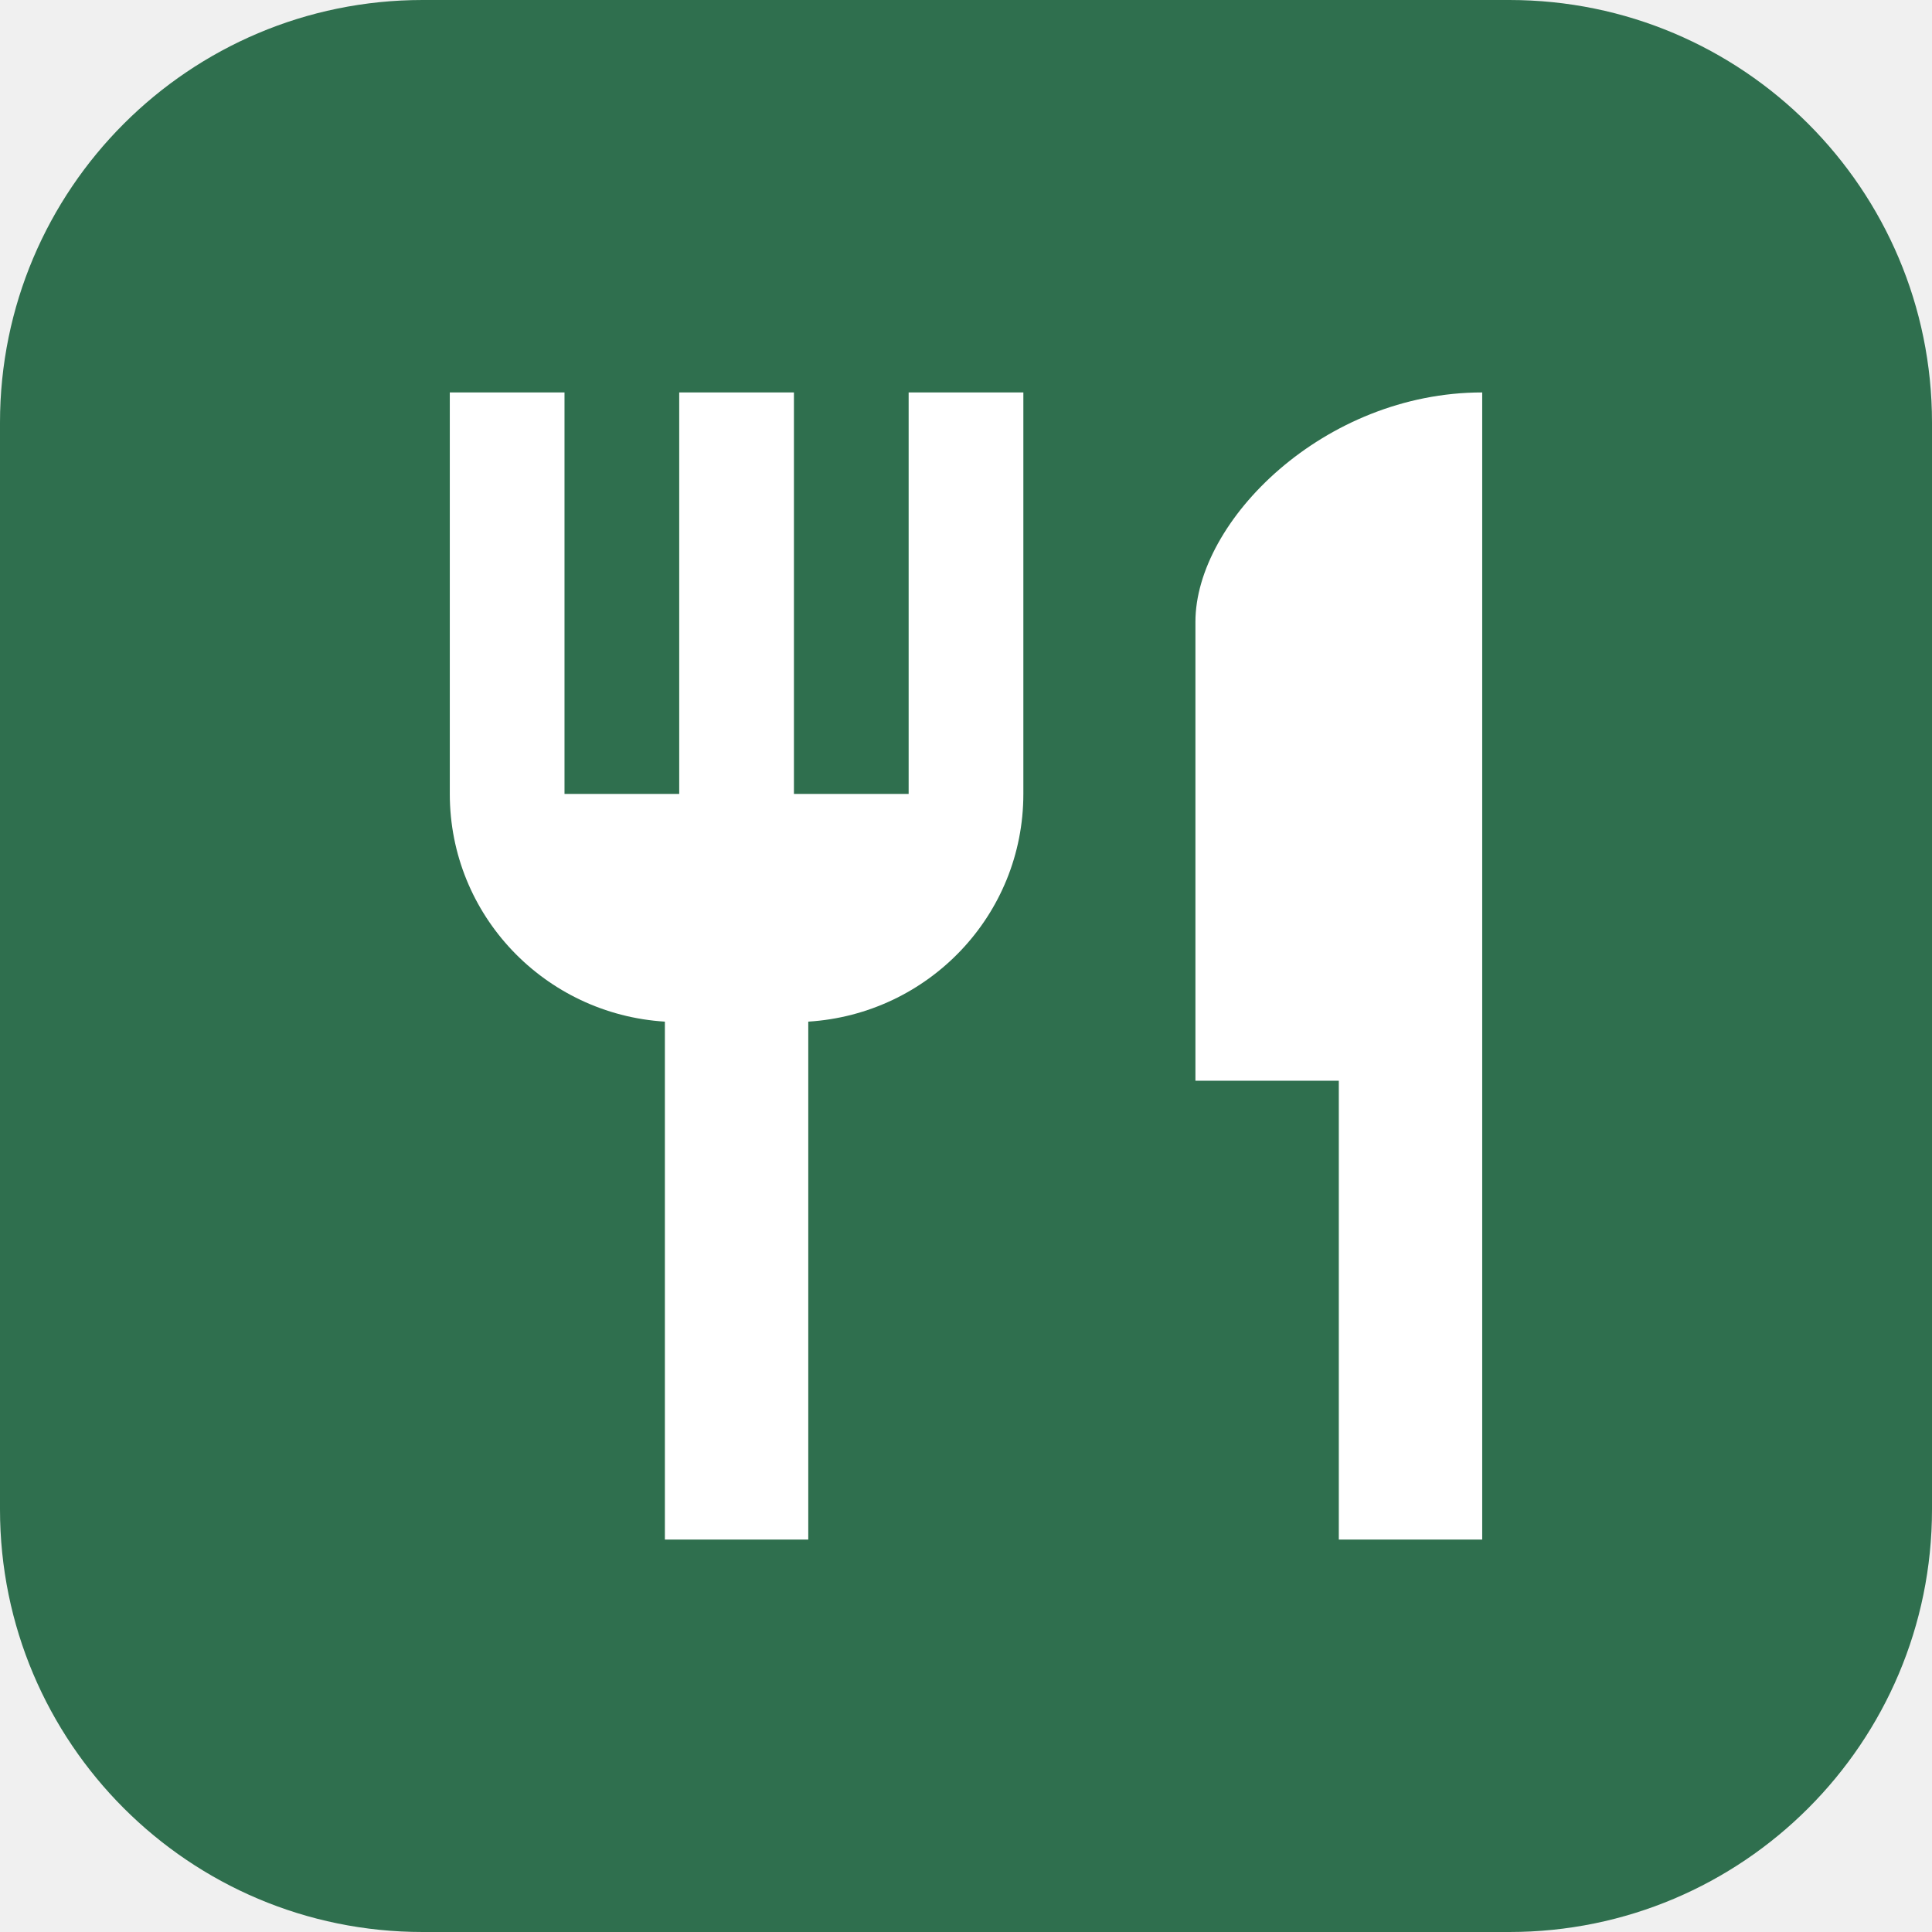
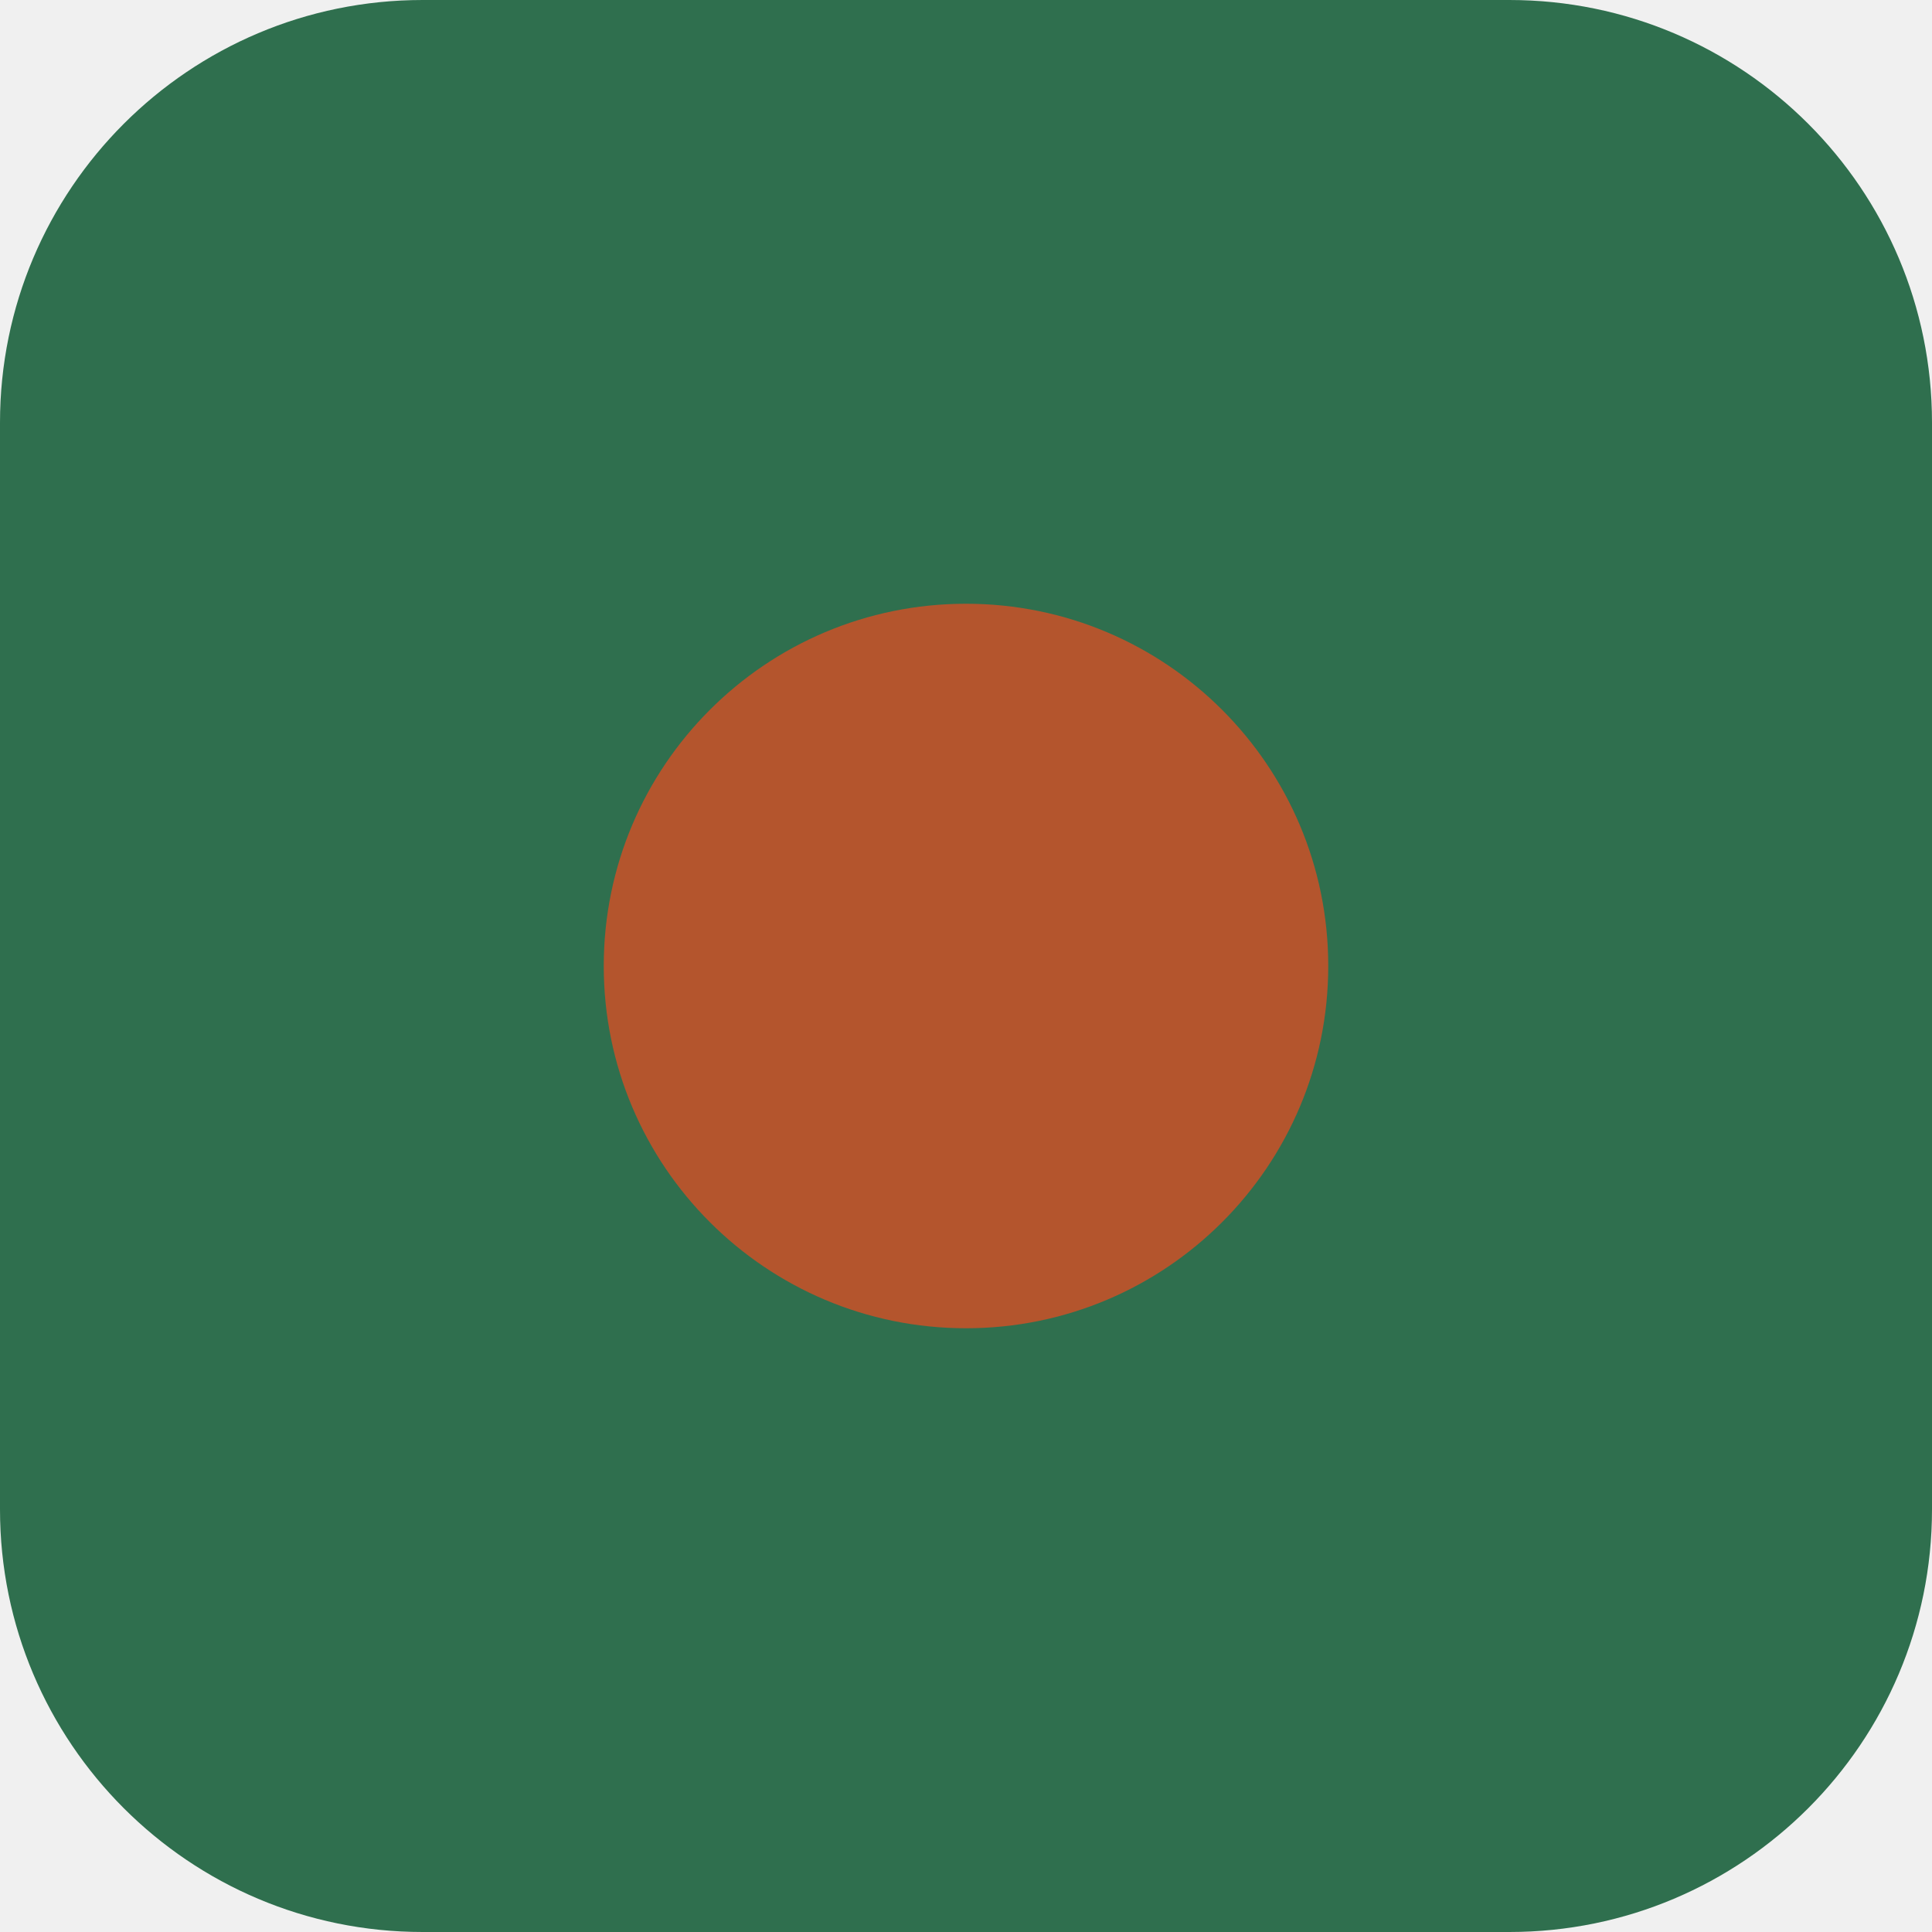
<svg xmlns="http://www.w3.org/2000/svg" viewBox="0 0 32 32" role="img" aria-label="Meal Magic">
  <rect width="32" height="32" rx="7" fill="#2f6f4e" />
-   <g transform="translate(4.6 4.6) scale(0.95)" fill="#ffffff">
-     <path d="M11 9H9V2H7v7H5V2H3v7c0 2.12 1.66 3.84 3.75 3.97V22h2.5v-9.03C11.34 12.84 13 11.12 13 9V2h-2v7zm5-3v8h2.5v8H21V2c-2.76 0-5 2.24-5 4z" />
-   </g>
+   <circle cx="16" cy="16" r="6" fill="#b4552d" />
</svg>
